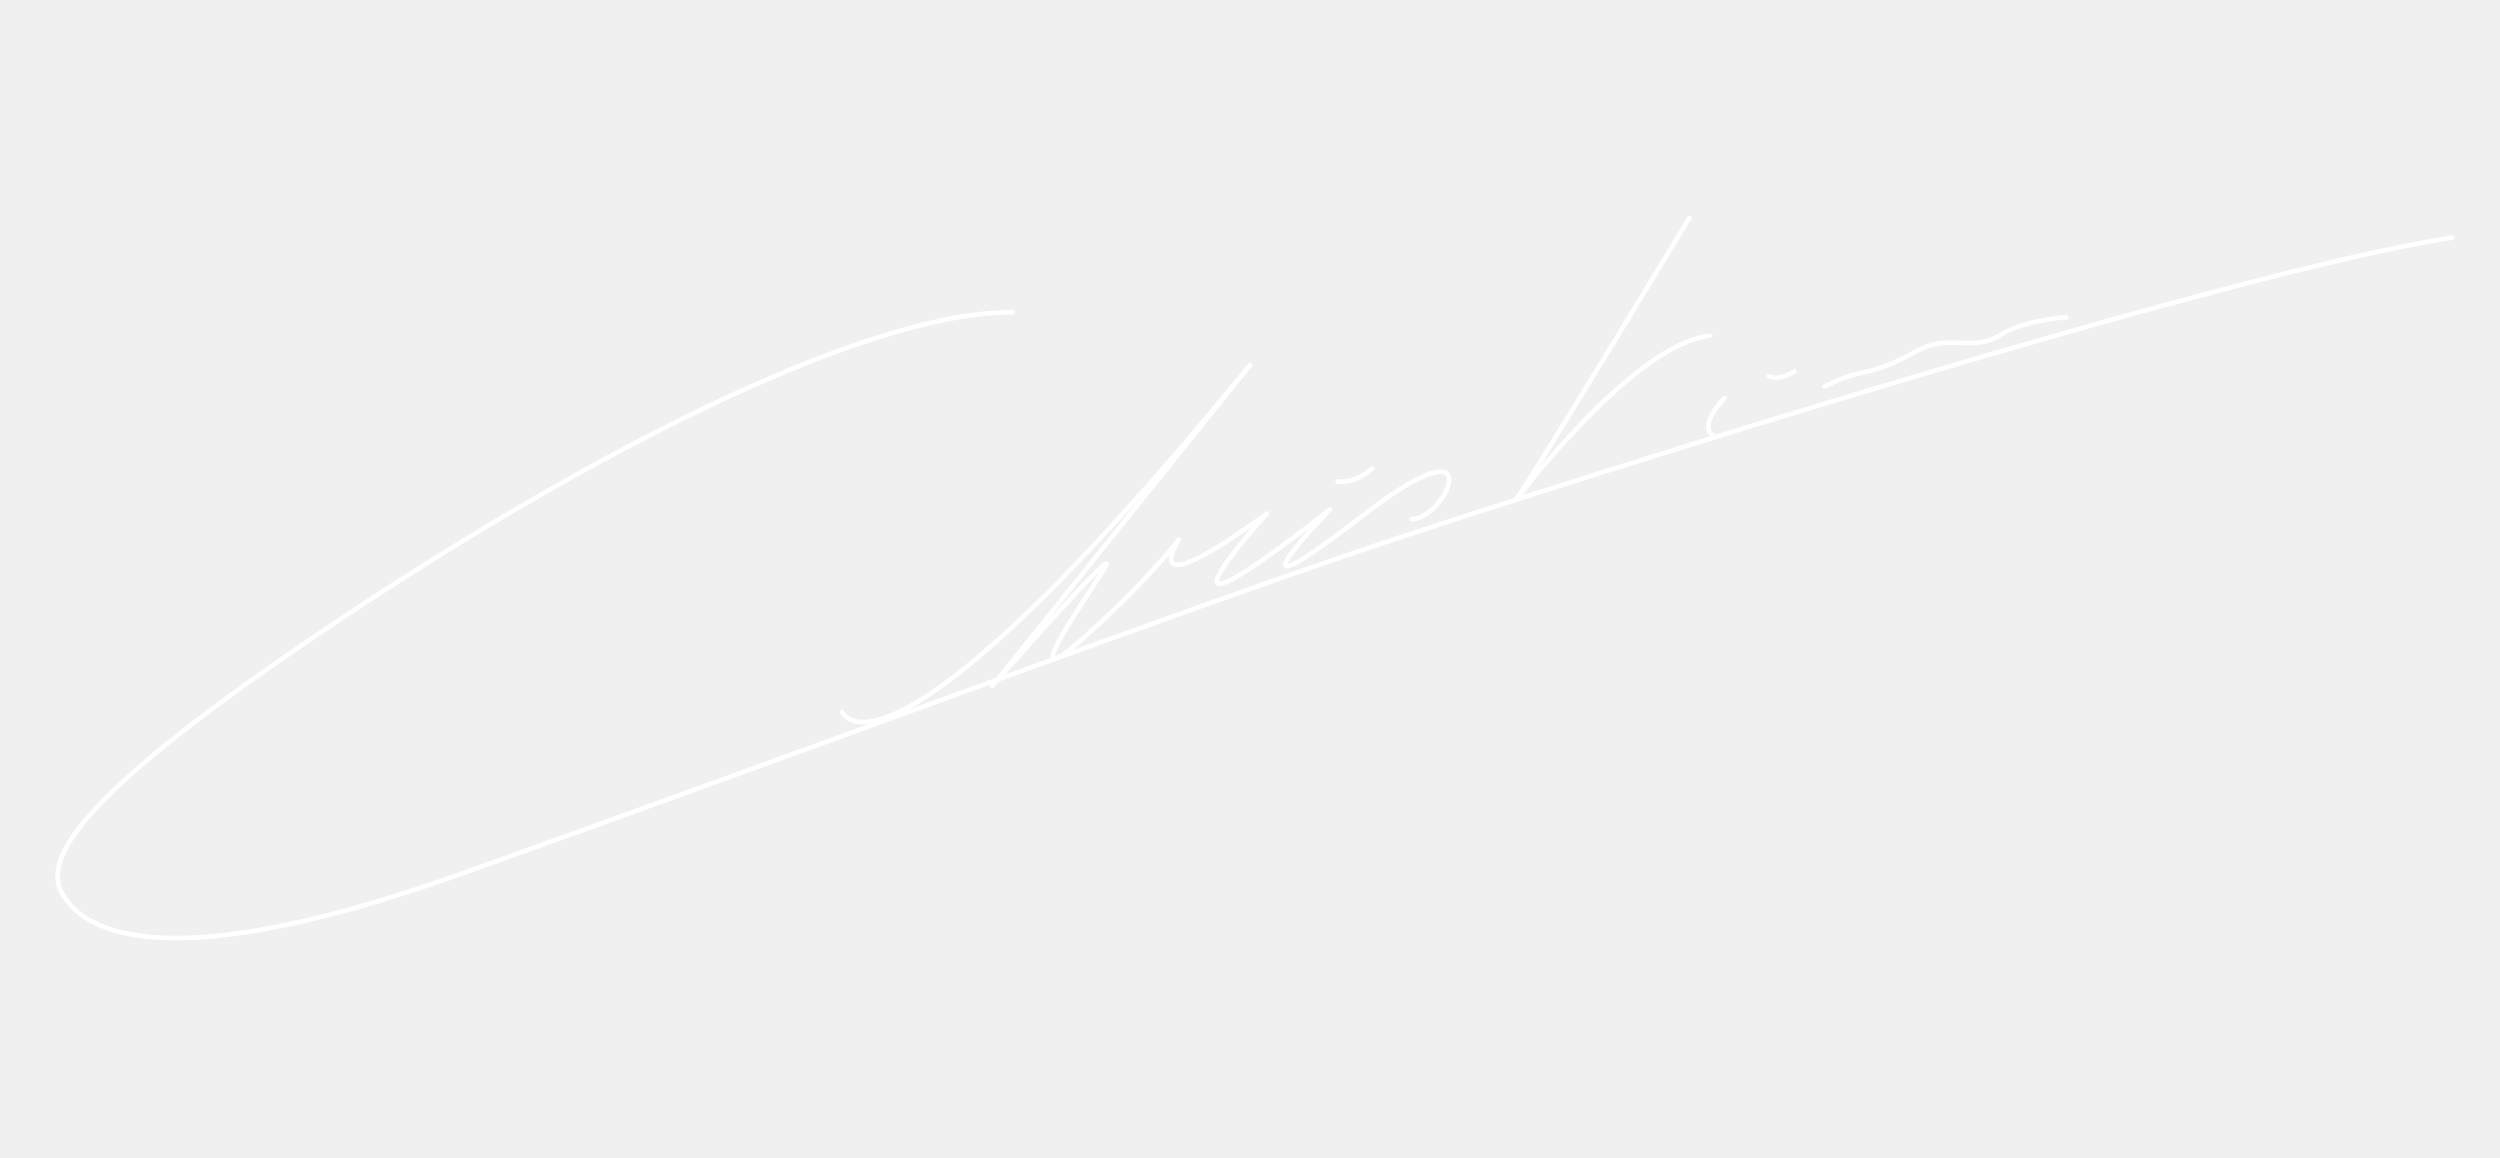
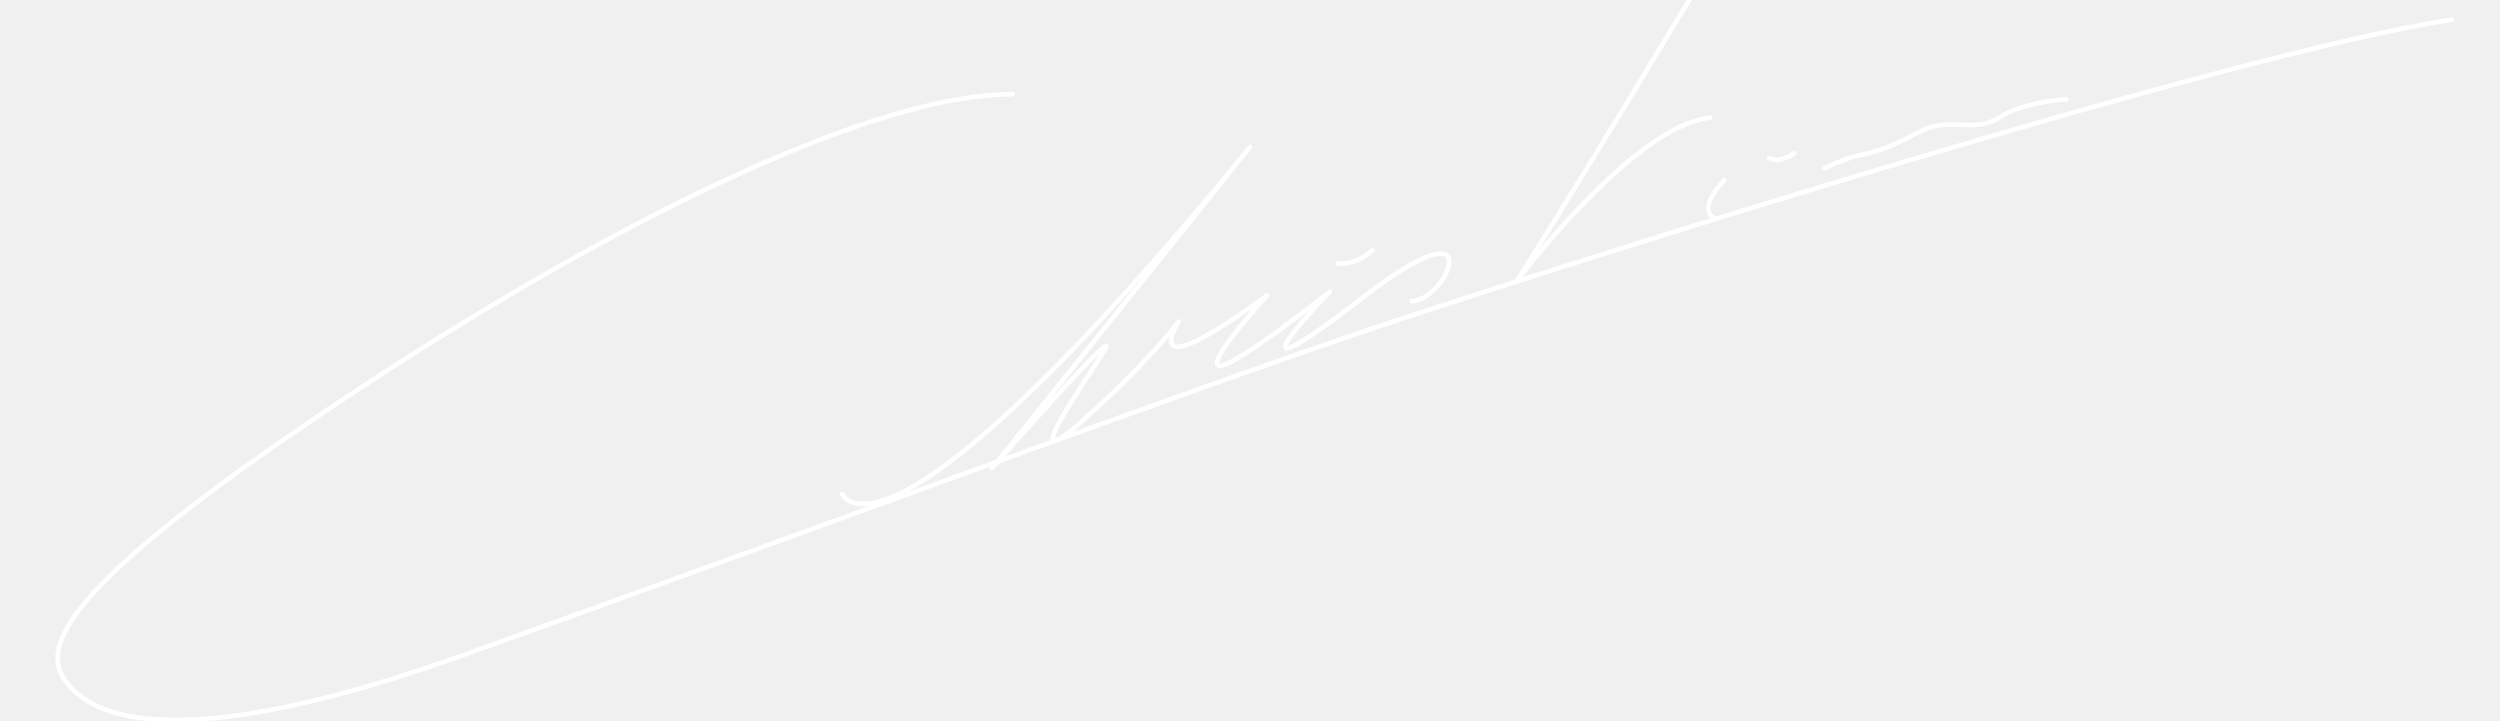
- <svg xmlns="http://www.w3.org/2000/svg" id="Layer_4" version="1.1" viewBox="0 0 1080 500">
+ <svg xmlns="http://www.w3.org/2000/svg" id="Layer_4" version="1.1" viewBox="0 0 1080 311.07">
  <defs>
    <style>
      .st0 {
        fill: none;
        stroke: #fff;
        stroke-linecap: round;
        stroke-linejoin: round;
        stroke-width: 2px;
      }
    </style>
  </defs>
-   <path class="st0" d="M1059.29,102.65c-94.87,14.4-381.18,105.04-462.49,132.14-81.32,27.11-256.66,92.33-396.42,142.31s-166.17,20.21-172.8,10.16c-9.32-14.12.85-39.53,107.58-111.81,115.94-78.52,237.89-140.77,302.23-140.55" />
-   <path class="st0" d="M363.85,307.64s17.7,44.05,176.15-149.93l-111.39,138.64s58.35-66.45,48.19-50.26c-10.16,16.19-38.21,55.72-9.22,29.93s41.6-42.92,41.6-42.92c0,0-19.76,30.87,38.21-11.29,0,0-63.62,69.46,27.11-1.69,0,0-51.93,53.56,14.68,2.26,55.72-42.92,35.76,1.88,20.71,1.88" />
-   <path class="st0" d="M729.78,94.18s-60.41,99.94-74.81,121.69c0,0,50.53-67.47,83.85-70.86" />
-   <path class="st0" d="M577.88,207.97s7.34,1.27,14.96-5.65" />
-   <path class="st0" d="M745.03,171.92s-12.59,12.35-4.04,16.91" />
-   <path class="st0" d="M764.23,162.51s4.14,2.45,10.92-2.07" />
-   <path class="st0" d="M792.18,167.31" />
-   <path class="st0" d="M788.23,167.01s7.91-4.32,15.53-5.83,14.68-4.34,21.74-8.15,10.73-5.5,21.18-4.94,13.27-.85,18.92-4.24,17.51-6.21,27.11-6.78" />
+   <path class="st0" d="M1059.29,8.47c-94.87,14.4-381.18,105.04-462.49,132.14-81.32,27.11-256.66,92.33-396.42,142.31s-166.17,20.21-172.8,10.16c-9.32-14.12.85-39.53,107.58-111.81C251.1,102.75,373.05,40.5,437.39,40.72" />
+   <path class="st0" d="M363.85,213.46s17.7,44.05,176.15-149.93l-111.39,138.64s58.35-66.45,48.19-50.26c-10.16,16.19-38.21,55.72-9.22,29.93s41.6-42.92,41.6-42.92c0,0-19.76,30.87,38.21-11.29,0,0-63.62,69.46,27.11-1.69,0,0-51.93,53.56,14.68,2.26,55.72-42.92,35.76,1.88,20.71,1.88" />
+   <path class="st0" d="M729.78,0s-60.41,99.94-74.81,121.69c0,0,50.53-67.47,83.85-70.86" />
+   <path class="st0" d="M577.88,113.79s7.34,1.27,14.96-5.65" />
+   <path class="st0" d="M745.03,77.74s-12.59,12.35-4.04,16.91" />
+   <path class="st0" d="M764.23,68.33s4.14,2.45,10.92-2.07" />
+   <path class="st0" d="M792.18,73.13" />
+   <path class="st0" d="M788.23,72.83s7.91-4.32,15.53-5.83,14.68-4.34,21.74-8.15,10.73-5.5,21.18-4.94,13.27-.85,18.92-4.24,17.51-6.21,27.11-6.78" />
</svg>
